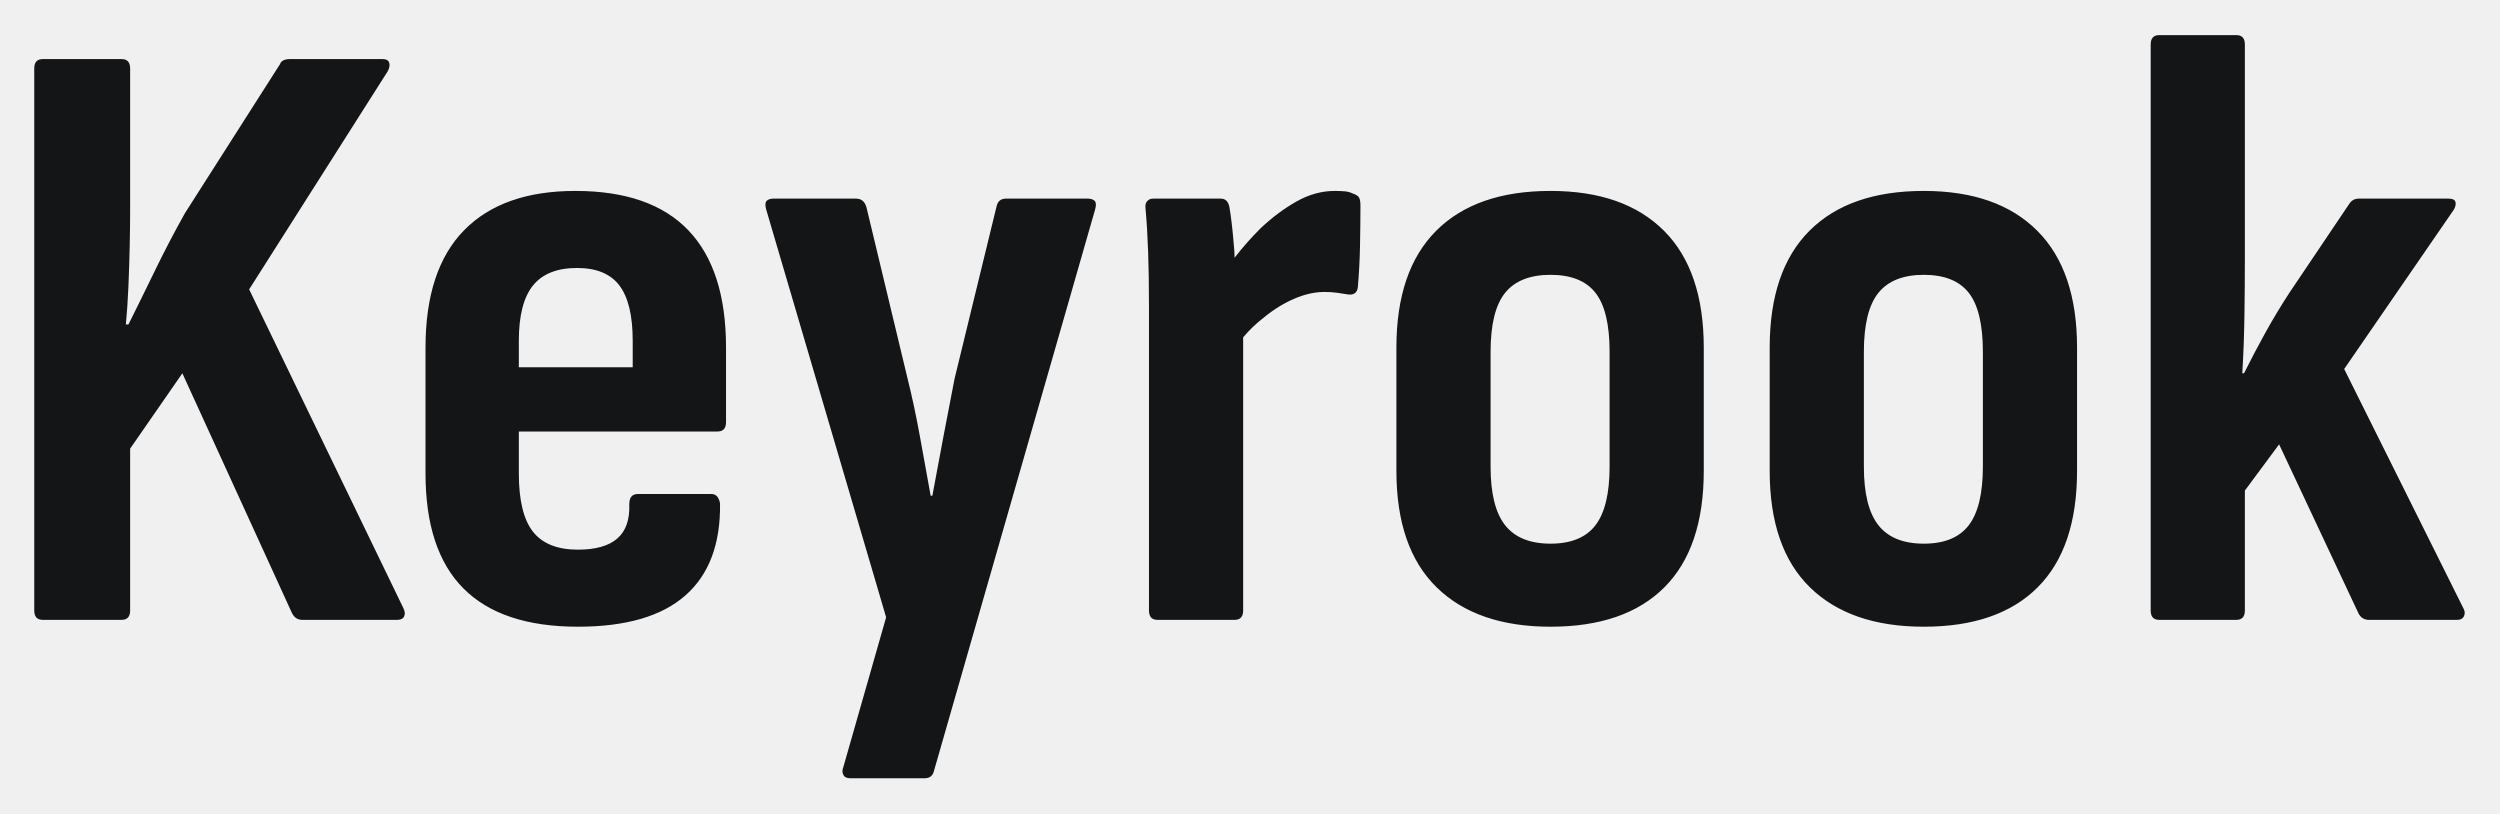
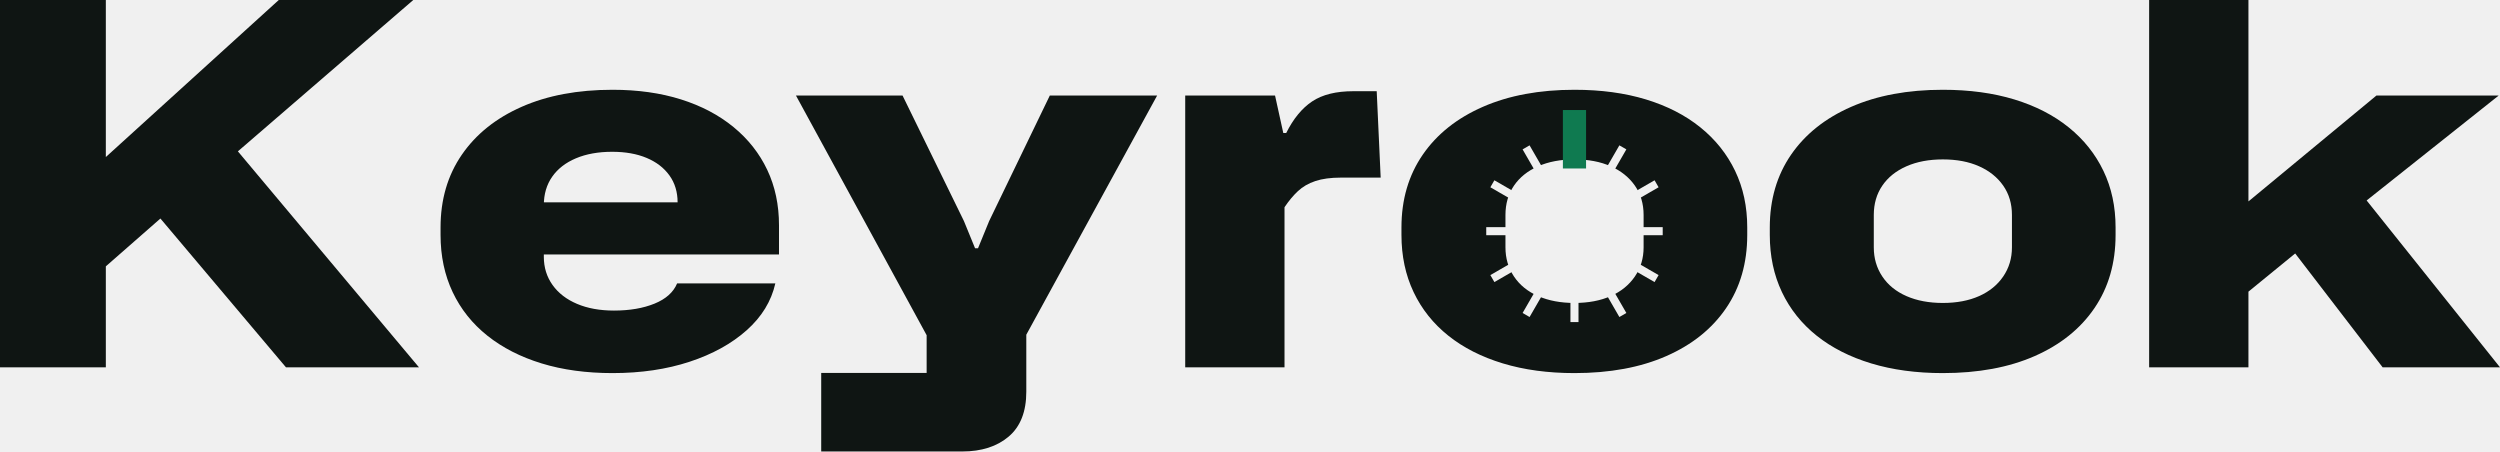
- <svg xmlns="http://www.w3.org/2000/svg" viewBox="15 -723 2920 948" width="292" height="95" role="img" aria-label="Keyrook">
-   <path fill="#141517" d="M65 0Q55 0 55 -11L55 -644Q55 -655 65 -655L157 -655Q167 -655 167 -644L167 -480Q167 -460 166.5 -436.5Q166 -413 165 -389.5Q164 -366 162 -345L165 -345Q180 -375 196 -408Q212 -441 231 -475L342 -649Q344 -655 354 -655L462 -655Q468 -655 469.5 -651Q471 -647 468 -641L306 -386L486 -14Q489 -8 487 -4Q485 0 479 0L368 0Q360 0 356 -8L228 -288L167 -200L167 -11Q167 0 157 0ZM690 8Q601 8 556.5 -36.5Q512 -81 512 -171L512 -318Q512 -409 557 -455Q602 -501 687 -501Q775 -501 819 -455Q863 -409 863 -318L863 -231Q863 -220 853 -220L621 -220L621 -171Q621 -124 637.5 -103Q654 -82 690 -82Q721 -82 736 -95Q751 -108 750 -135Q750 -147 760 -147L846 -147Q854 -147 856 -136Q857 -65 815.5 -28.5Q774 8 690 8ZM621 -295L754 -295L754 -326Q754 -370 738.5 -390.5Q723 -411 689 -411Q654 -411 637.5 -390.5Q621 -370 621 -326ZM1008 185Q1002 185 1000 181Q998 177 1000 172L1050 -3L910 -479Q908 -486 910 -489Q913 -492 918 -492L1015 -492Q1024 -492 1027 -482L1075 -282Q1083 -250 1089.5 -214Q1096 -178 1102 -145L1104 -145Q1110 -178 1117 -214.5Q1124 -251 1130 -282L1179 -483Q1181 -492 1190 -492L1286 -492Q1291 -492 1294 -489Q1296 -486 1294 -479L1106 176Q1104 185 1095 185ZM1367 0Q1357 0 1357 -11L1357 -367Q1357 -403 1356 -430.5Q1355 -458 1353 -480Q1352 -487 1356 -490Q1358 -492 1362 -492L1441 -492Q1449 -492 1451 -482Q1454 -464 1456 -439Q1457 -430 1457 -423Q1471 -441 1487 -457Q1507 -476 1529 -488.5Q1551 -501 1574 -501Q1581 -501 1586 -500.5Q1591 -500 1595 -498Q1601 -496 1602.5 -493Q1604 -490 1604 -484Q1604 -462 1603.5 -437Q1603 -412 1601 -389Q1600 -379 1590 -380Q1584 -381 1577 -382Q1570 -383 1562 -383Q1545 -383 1526.5 -375Q1508 -367 1491 -353Q1478 -343 1467 -330L1467 -11Q1467 0 1457 0ZM1826 8Q1740 8 1693 -38Q1646 -84 1646 -174L1646 -318Q1646 -408 1692.5 -454.5Q1739 -501 1826 -501Q1912 -501 1958.5 -454.5Q2005 -408 2005 -318L2005 -174Q2005 -84 1959 -38Q1913 8 1826 8ZM1826 -89Q1862 -89 1878.5 -110.5Q1895 -132 1895 -179L1895 -313Q1895 -361 1878.5 -382Q1862 -403 1826 -403Q1790 -403 1773 -382Q1756 -361 1756 -313L1756 -179Q1756 -132 1773 -110.5Q1790 -89 1826 -89ZM2262 8Q2176 8 2129 -38Q2082 -84 2082 -174L2082 -318Q2082 -408 2128.5 -454.5Q2175 -501 2262 -501Q2348 -501 2394.5 -454.5Q2441 -408 2441 -318L2441 -174Q2441 -84 2395 -38Q2349 8 2262 8ZM2262 -89Q2298 -89 2314.5 -110.5Q2331 -132 2331 -179L2331 -313Q2331 -361 2314.5 -382Q2298 -403 2262 -403Q2226 -403 2209 -382Q2192 -361 2192 -313L2192 -179Q2192 -132 2209 -110.5Q2226 -89 2262 -89ZM2537 0Q2527 0 2527 -11L2527 -672Q2527 -683 2537 -683L2627 -683Q2637 -683 2637 -672L2637 -422Q2637 -390 2636.5 -355.5Q2636 -321 2634 -288L2636 -288Q2648 -312 2661 -335.5Q2674 -359 2689 -382L2759 -486Q2763 -492 2770 -492L2875 -492Q2882 -492 2883 -488Q2884 -484 2881 -479L2753 -293L2892 -14Q2895 -9 2893 -4.5Q2891 0 2885 0L2782 0Q2774 0 2770 -7L2677 -205L2637 -151L2637 -11Q2637 0 2627 0Z" />
+ <svg xmlns="http://www.w3.org/2000/svg" viewBox="59.04 -729 4961.48 896" role="img" aria-label="Keyrook">
+   <defs>
+     <mask id="kr-dial" maskUnits="userSpaceOnUse" x="2813" y="-600" width="800" height="700">
+       <rect x="2813" y="-600" width="800" height="700" fill="#fff" />
+       <g fill="#000">
+         <rect x="-8" y="-192.07" width="16" height="50" transform="translate(3183.73 -270.2) rotate(30)" />
+         <rect x="-8" y="-188.16" width="16" height="50" transform="translate(3183.73 -270.2) rotate(60)" />
+         <rect x="-8" y="-175.1" width="16" height="50" transform="translate(3183.73 -270.2) rotate(90)" />
+         <rect x="-8" y="-188.16" width="16" height="50" transform="translate(3183.73 -270.2) rotate(120)" />
+         <rect x="-8" y="-192.07" width="16" height="50" transform="translate(3183.73 -270.2) rotate(150)" />
+         <rect x="-8" y="-180.4" width="16" height="50" transform="translate(3183.73 -270.2) rotate(180)" />
+         <rect x="-8" y="-192.07" width="16" height="50" transform="translate(3183.73 -270.2) rotate(210)" />
+         <rect x="-8" y="-188.16" width="16" height="50" transform="translate(3183.73 -270.2) rotate(240)" />
+         <rect x="-8" y="-175.1" width="16" height="50" transform="translate(3183.73 -270.2) rotate(270)" />
+         <rect x="-8" y="-188.16" width="16" height="50" transform="translate(3183.73 -270.2) rotate(300)" />
+         <rect x="-8" y="-192.07" width="16" height="50" transform="translate(3183.73 -270.2) rotate(330)" />
+       </g>
+     </mask>
+   </defs>
+   <g fill="#0F1513">
+     <path transform="translate(0 0) scale(1 -1)" d="M59.04 0V729H269.078V417.359L612.281 729H879.238L531.157 428.64L890.518 0H626.561L377.399 295.321L269.078 200.441V0Z" />
+   </g>
+   <g fill="#0F1513">
+     <path transform="translate(906 0) scale(1 -1)" d="M368.739 -11.44Q290.6 -11.44 227.9 7.78Q165.2 27 120.273 62.819Q75.346 98.638 51.353 149.34Q27.36 200.042 27.36 262.8V277.6Q27.36 360.531 69.54 421.885Q111.72 483.24 188.36 517.04Q265 550.84 368.711 550.84Q443.759 550.84 504.399 531.76Q565.039 512.68 608.734 476.861Q652.429 441.042 675.734 391.84Q699.039 342.638 699.039 281.88V224.04H196.719V327.44H511.8L497.8 309.76V327.359Q497.8 358.346 481.556 380.899Q465.312 403.452 436.334 415.606Q407.356 427.761 367.959 427.761Q326.679 427.761 296.024 414.826Q265.369 401.892 248.843 378.199Q232.318 354.506 232.318 321.799V219.32Q232.318 187.649 249.627 163.403Q266.937 139.157 298.297 125.898Q329.658 112.639 371.559 112.639Q418.24 112.639 452.06 126.439Q485.88 140.239 496.84 166.56H691.759Q679.759 113.52 634.859 73.56Q589.959 33.6 521.588 11.08Q453.218 -11.44 368.739 -11.44Z" />
+   </g>
+   <g fill="#0F1513">
+     <path transform="translate(1622 0) scale(1 -1)" d="M66.8 -167V-11.161H276.04V63.76L16.68 539.4H228.238L350.039 290.318L372.159 236.278H377.999L400.119 290.318L520.481 539.4H733.479L473.838 64.76V-48.241Q473.838 -107.68 438.959 -137.34Q404.079 -167 346.639 -167Z" />
+   </g>
+   <g fill="#0F1513">
+     <path transform="translate(2362 0) scale(1 -1)" d="M49.2 0V539.4H227.479L243.838 465.079H249.678Q270.798 507.48 301.138 527.74Q331.479 548 382.999 548H429.238L437.118 376.521H358.279Q327.919 376.521 307.459 369.681Q286.999 362.841 273.039 349.821Q259.078 336.801 246.278 317.761V0Z" />
+   </g>
+   <g mask="url(#kr-dial)" fill="#0F1513">
+     <path transform="translate(2813 0) scale(1 -1)" d="M370.701 -11.44Q292.04 -11.44 228.62 7.78Q165.2 27 120.365 62.819Q75.529 98.638 51.445 149.34Q27.36 200.042 27.36 262.8V277.6Q27.36 360.531 69.54 421.885Q111.72 483.24 189.015 517.04Q266.31 550.84 370.732 550.84Q449.639 550.84 512.699 531.62Q575.759 512.4 620.594 476.221Q665.429 440.042 689.514 389.84Q713.599 339.638 713.599 277.6V262.8Q713.599 179.181 671.779 117.67Q629.959 56.16 553.093 22.36Q476.227 -11.44 370.701 -11.44ZM370.722 127.759Q412.12 127.759 442.735 141.378Q473.351 154.997 490.636 180.323Q507.921 205.649 507.921 238.04V302.36Q507.921 335.786 490.644 360.559Q473.367 385.332 442.767 398.987Q412.166 412.641 370.839 412.641Q329.559 412.641 298.544 398.987Q267.529 385.332 250.643 360.559Q233.758 335.786 233.758 302.36V238.04Q233.758 205.649 250.643 180.323Q267.529 154.997 298.544 141.378Q329.559 127.759 370.722 127.759Z" />
+   </g>
+   <g fill="#0F1513">
+     <path transform="translate(3544 0) scale(1 -1)" d="M370.701 -11.44Q292.04 -11.44 228.62 7.78Q165.2 27 120.365 62.819Q75.529 98.638 51.445 149.34Q27.36 200.042 27.36 262.8V277.6Q27.36 360.531 69.54 421.885Q111.72 483.24 189.015 517.04Q266.31 550.84 370.732 550.84Q449.639 550.84 512.699 531.62Q575.759 512.4 620.594 476.221Q665.429 440.042 689.514 389.84Q713.599 339.638 713.599 277.6V262.8Q713.599 179.181 671.779 117.67Q629.959 56.16 553.093 22.36Q476.227 -11.44 370.701 -11.44ZM370.722 127.759Q412.12 127.759 442.735 141.378Q473.351 154.997 490.636 180.323Q507.921 205.649 507.921 238.04V302.36Q507.921 335.786 490.644 360.559Q473.367 385.332 442.767 398.987Q412.166 412.641 370.839 412.641Q329.559 412.641 298.544 398.987Q267.529 385.332 250.643 360.559Q233.758 335.786 233.758 302.36V238.04Q233.758 205.649 250.643 180.323Q267.529 154.997 298.544 141.378Q329.559 127.759 370.722 127.759Z" />
+   </g>
+   <g fill="#0F1513">
+     <path transform="translate(4275 0) scale(1 -1)" d="M49.2 0V729H246.278V0ZM512.6 0 329.199 238.801 470.758 343.8 745.518 0ZM234.718 140.76V319.719L500.28 539.4H742.918L408.879 273.96L401.999 277.4Z" />
+   </g>
+   <rect x="3160.73" y="-510.64" width="46" height="116" fill="#0F7A50" />
</svg>
